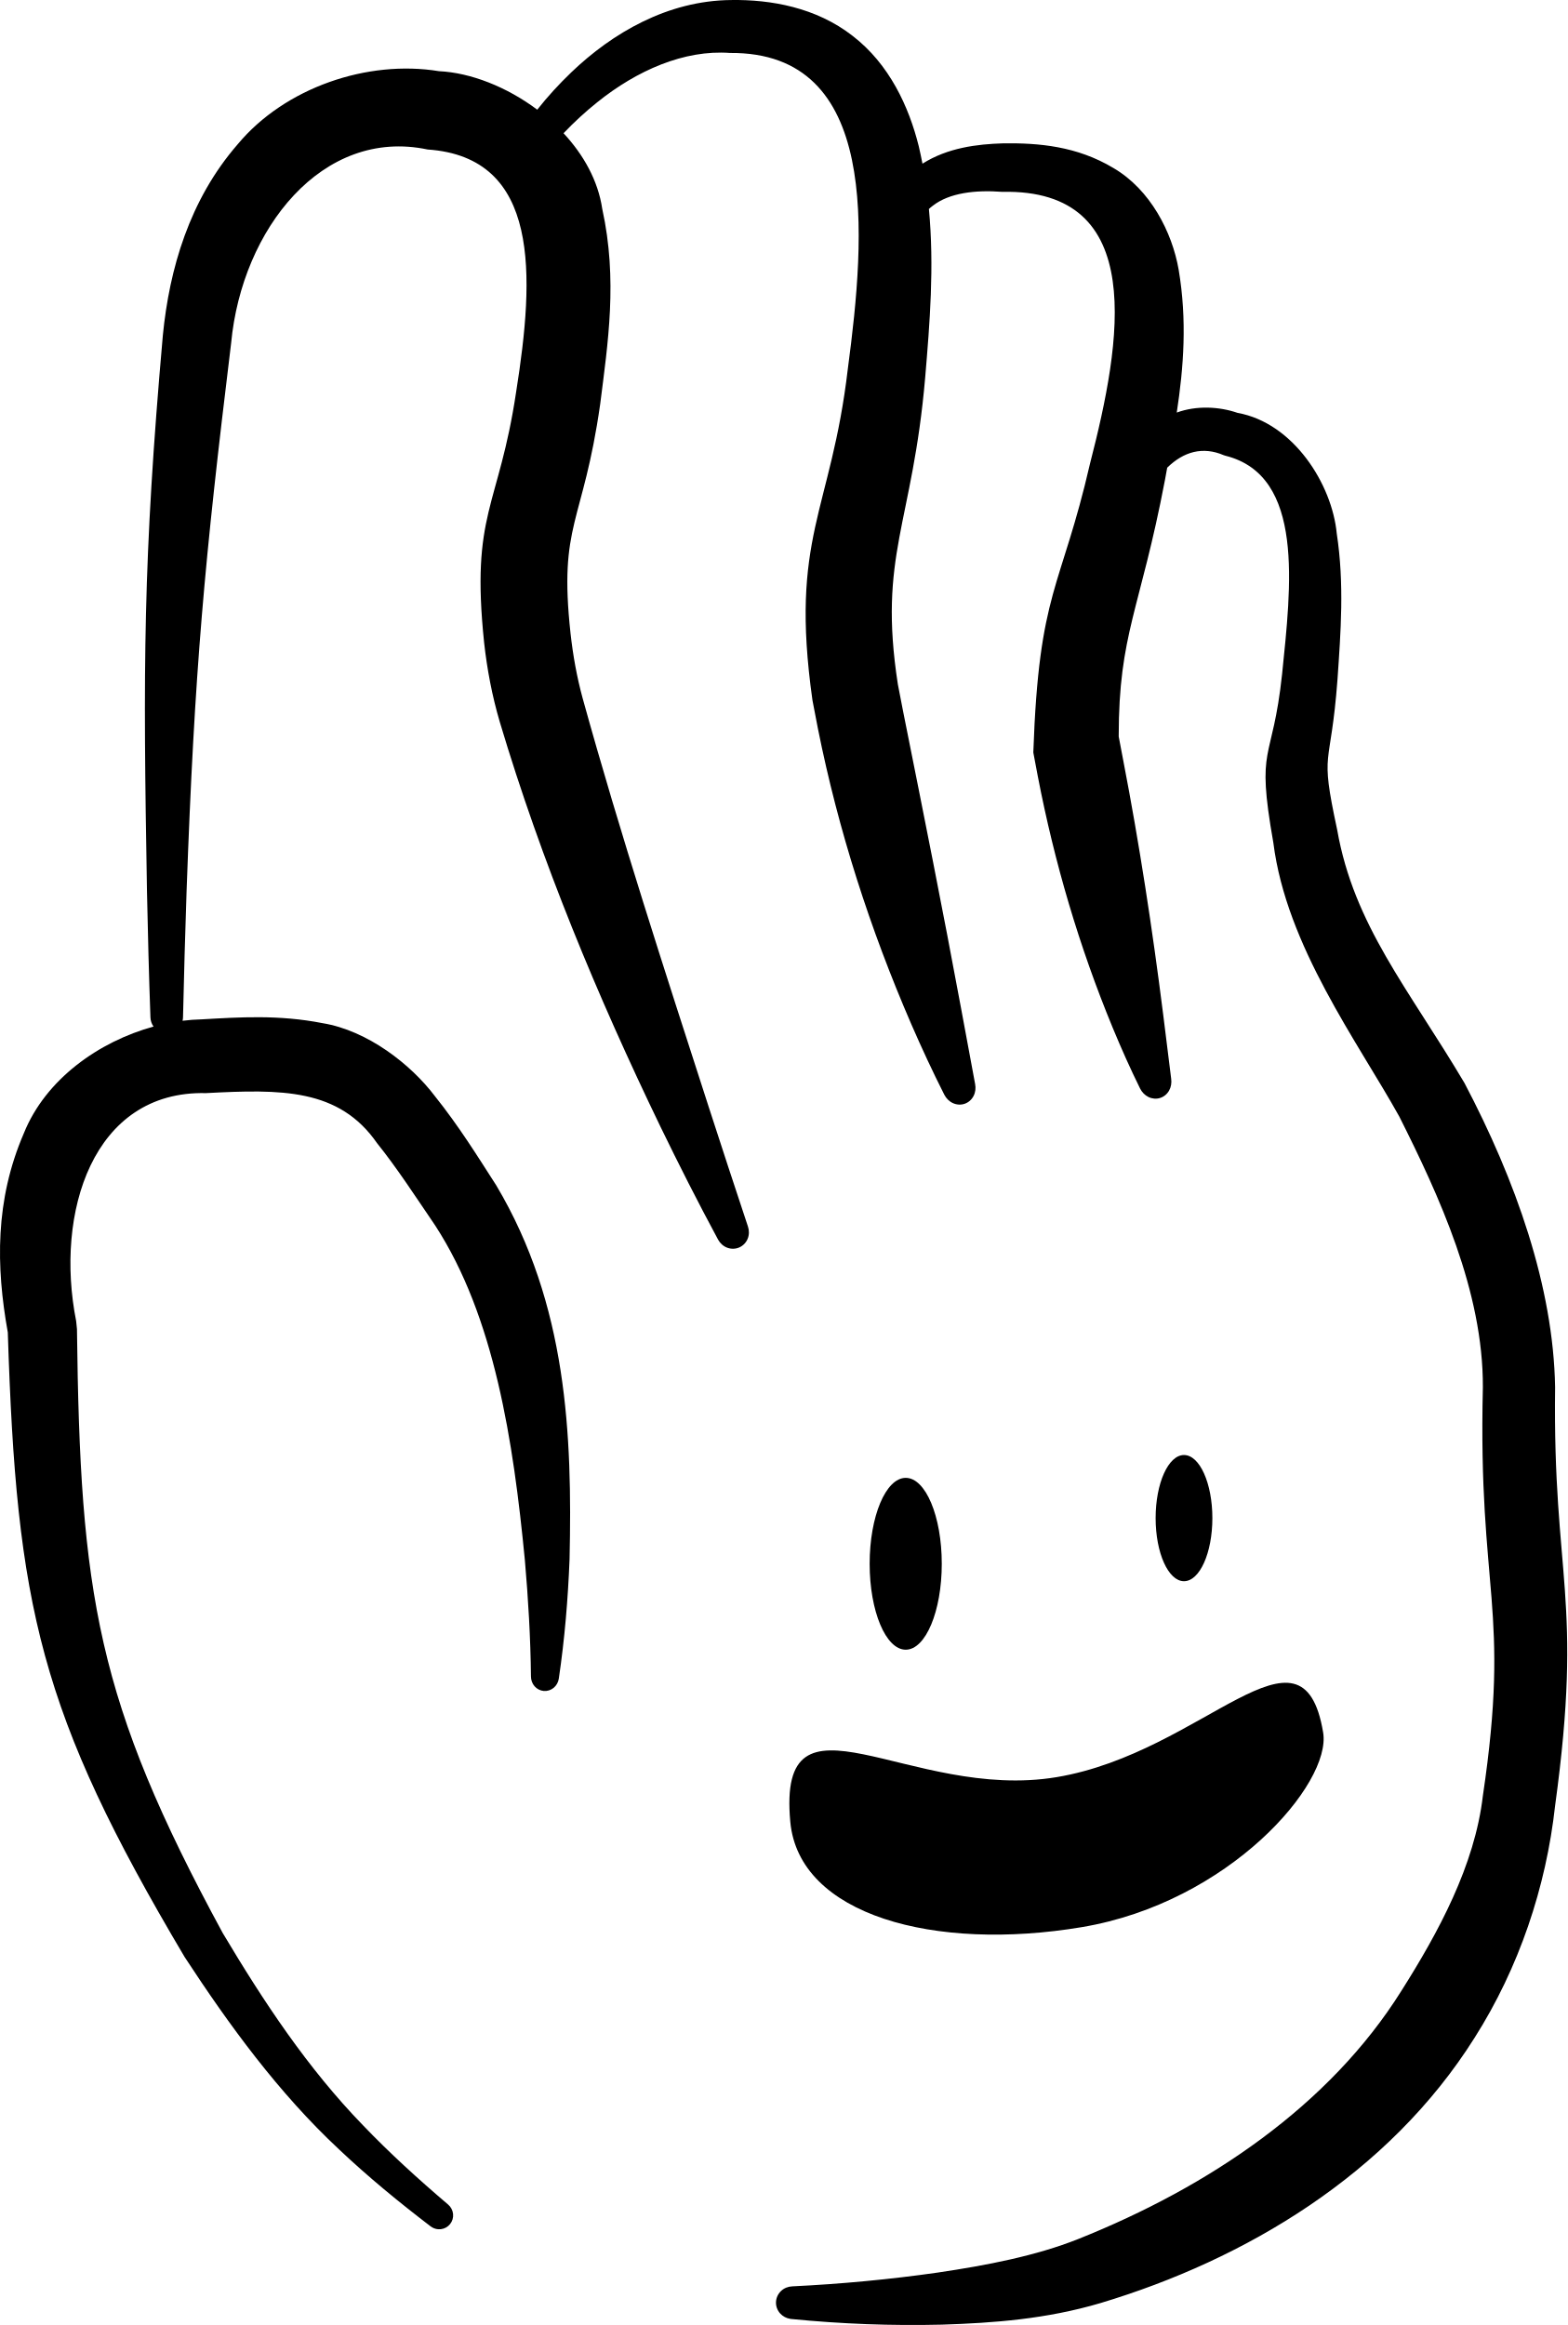
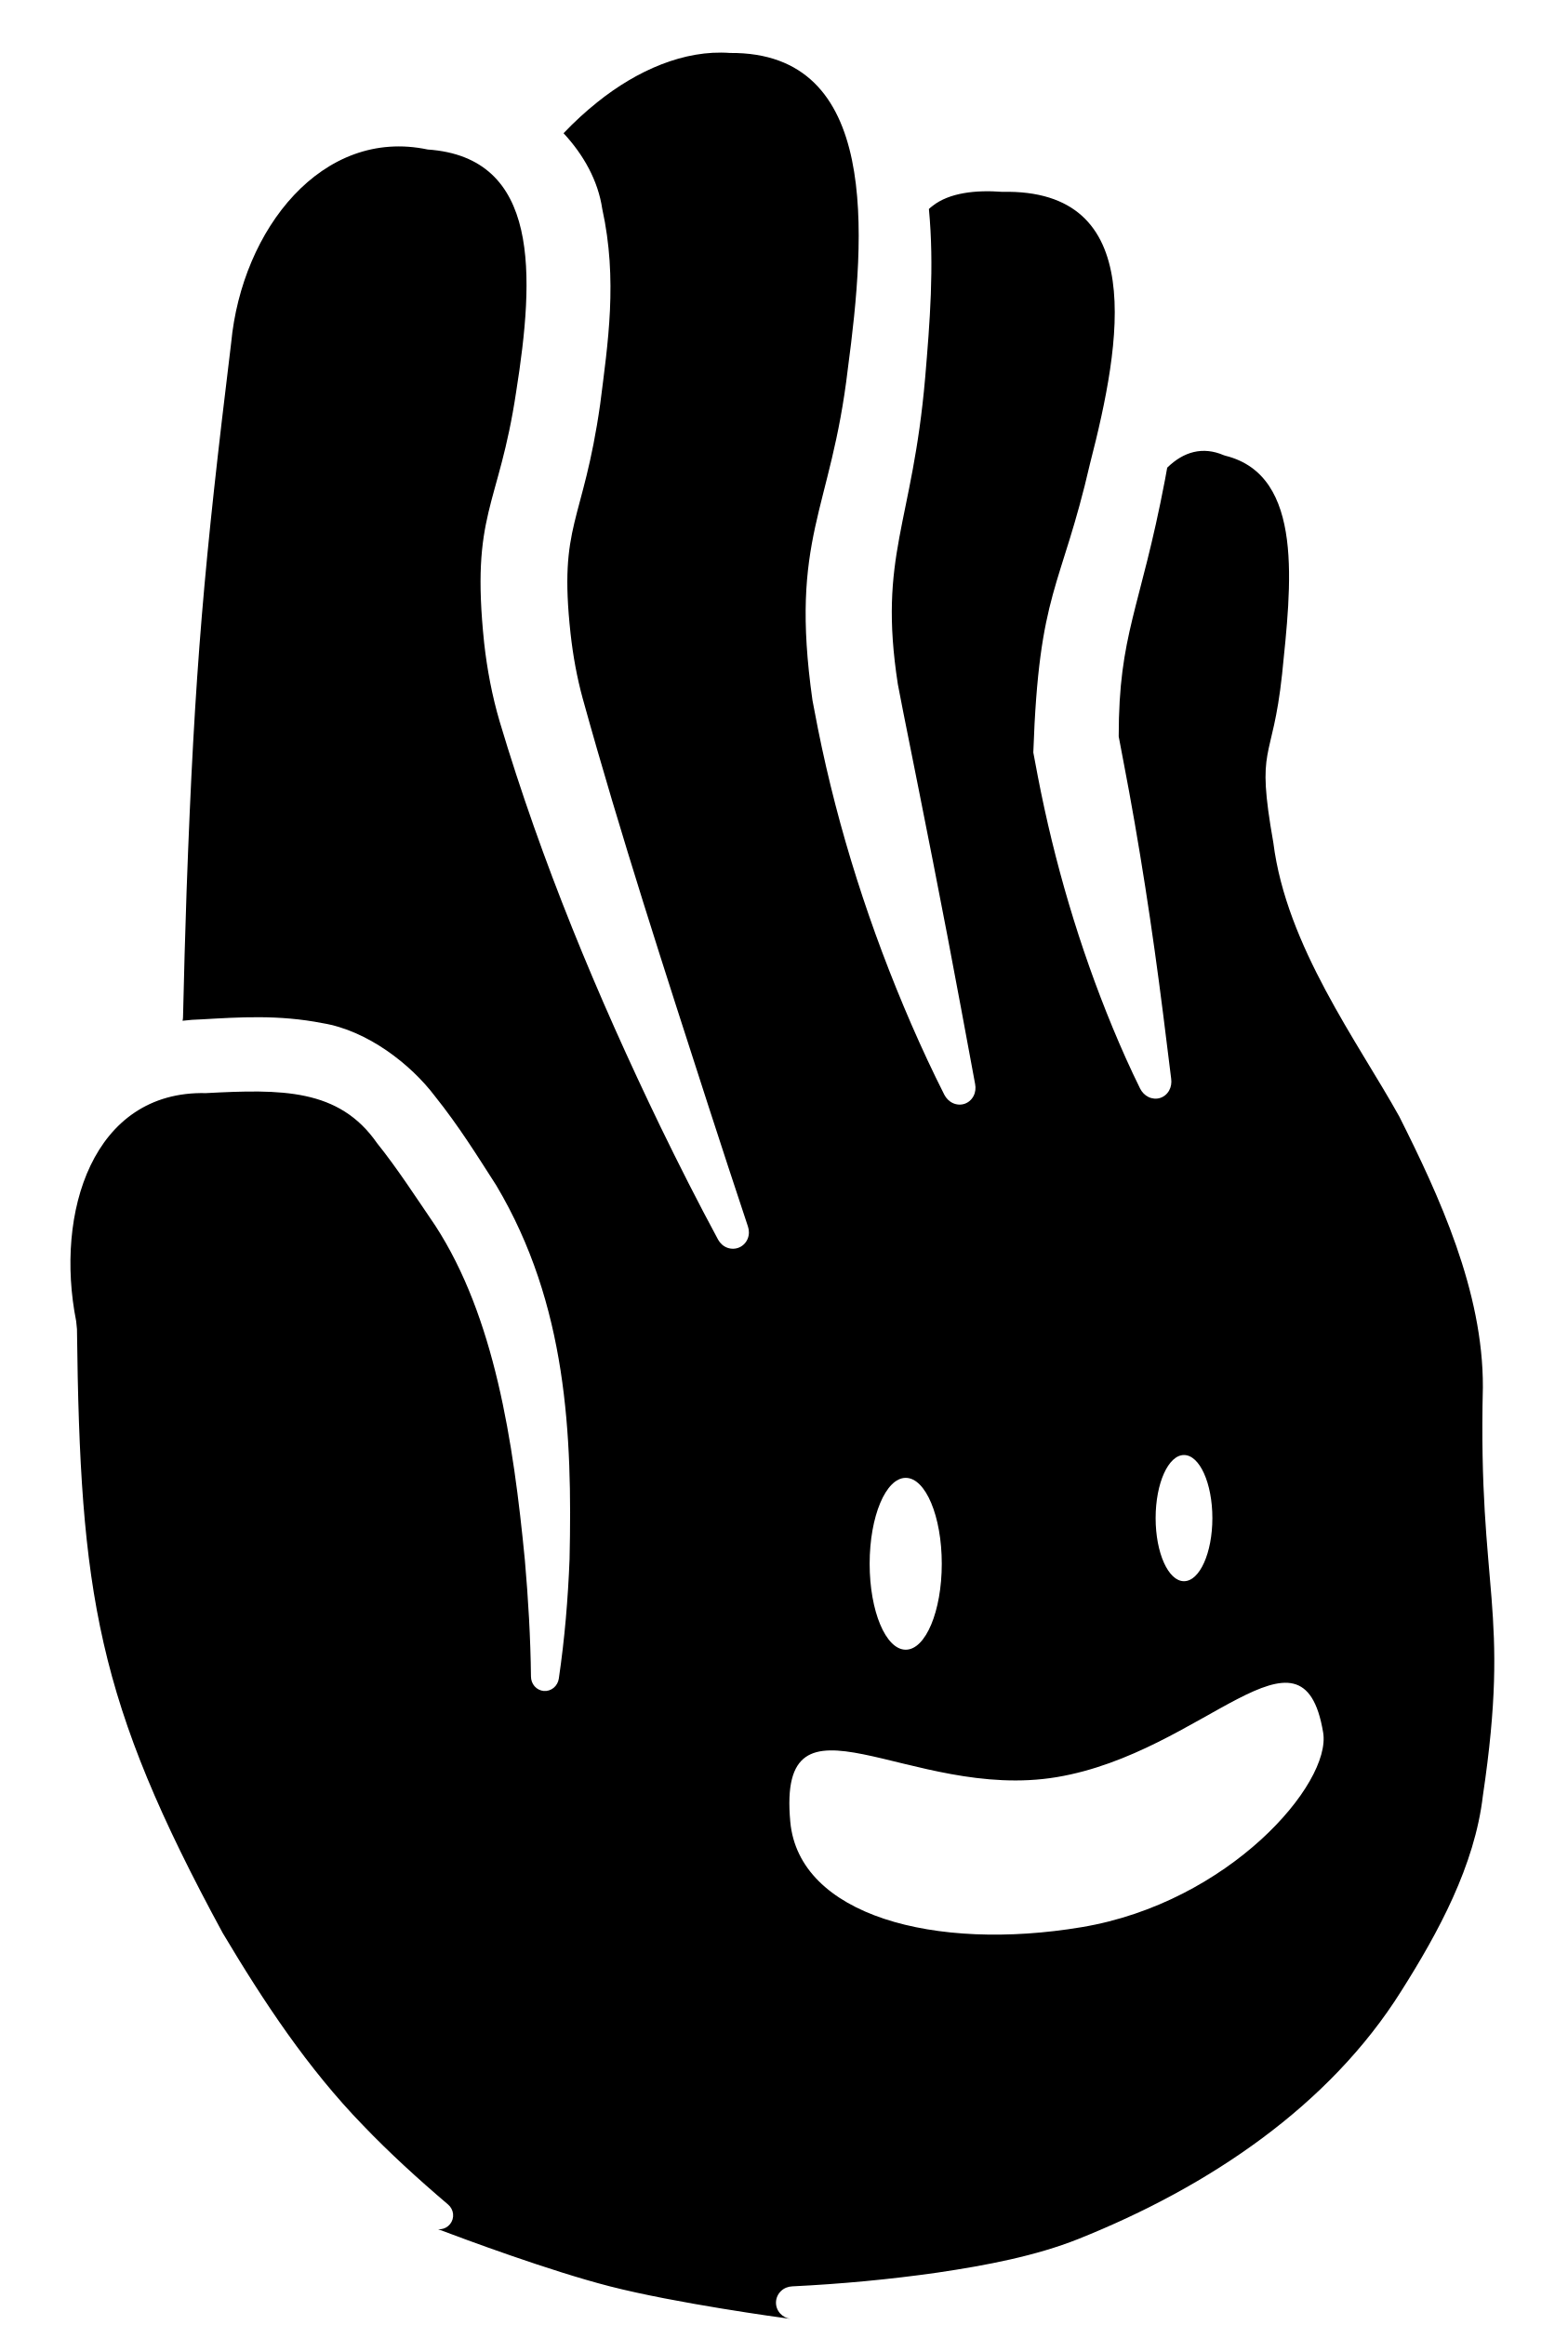
<svg xmlns="http://www.w3.org/2000/svg" width="91" height="135" viewBox="0 0 91 135" fill="none">
-   <path d="M42.451 0.002C44.749 -0.034 47.393 0.432 49.506 2.083C51.641 3.725 52.777 6.2 53.347 8.493C53.426 8.83 53.497 9.167 53.562 9.503C55.032 8.575 56.734 8.369 58.25 8.323C60.318 8.296 62.53 8.484 64.651 9.757C66.792 11.007 68.057 13.479 68.436 15.65C68.935 18.598 68.727 21.328 68.327 23.955C69.476 23.537 70.79 23.605 71.857 23.973C75.107 24.557 77.347 28.125 77.617 30.98C78.065 33.922 77.847 36.707 77.661 39.434C77.26 44.846 76.602 43.337 77.641 48.179C78.614 53.731 81.78 57.398 85.032 62.883C88.005 68.531 90.197 74.713 90.295 80.548C90.155 91.638 91.949 92.775 90.295 104.848C89.773 109.579 88.197 114.26 85.625 118.314C80.626 126.262 72.301 131.204 63.898 133.727C60.765 134.654 57.721 134.882 54.698 134.979C51.754 135.051 48.851 134.938 45.933 134.651C45.918 134.649 45.903 134.647 45.888 134.644C45.664 134.609 45.454 134.501 45.3 134.331C45.135 134.149 45.048 133.912 45.057 133.67C45.066 133.427 45.171 133.198 45.348 133.028C45.525 132.858 45.761 132.765 46.004 132.756C48.81 132.62 51.667 132.354 54.445 131.956C57.288 131.536 60.15 130.986 62.603 130.009C70.228 126.965 77.193 122.255 81.359 115.614C83.516 112.207 85.629 108.321 86.101 104.271C87.728 93.337 85.815 92.48 86.101 80.548C86.124 74.98 83.558 69.432 81.25 64.835C78.843 60.502 74.688 54.931 73.935 48.932C72.904 43.095 73.875 44.451 74.444 39.135C74.956 34.078 75.773 27.619 71.16 26.464L71.057 26.432C69.842 25.91 68.73 26.218 67.772 27.156C67.729 27.393 67.686 27.629 67.643 27.864C66.199 35.443 64.956 36.775 64.956 42.764C65.043 43.227 65.128 43.673 65.216 44.133C66.159 49.013 66.91 53.926 67.539 58.908C67.698 60.152 67.851 61.418 68.003 62.639C68.035 62.871 68 63.114 67.883 63.322C67.766 63.53 67.58 63.684 67.359 63.753C67.139 63.822 66.898 63.801 66.684 63.697C66.47 63.593 66.303 63.413 66.197 63.203C65.624 62.043 65.105 60.876 64.614 59.691C62.66 54.966 61.224 50.075 60.262 45.092C60.171 44.622 60.085 44.167 59.998 43.694C60.325 34.22 61.599 34.276 63.294 26.904C65.11 19.862 66.679 10.953 58.188 11.139C56.649 11.022 55.115 11.192 54.149 11.956C54.075 12.01 54.004 12.07 53.936 12.135C54.253 15.487 53.988 18.73 53.72 21.915C52.983 30.474 50.975 32.238 52.133 39.733C52.233 40.262 52.334 40.786 52.44 41.316C52.457 41.401 52.474 41.487 52.491 41.572C53.617 47.195 54.749 52.852 55.81 58.583C56.082 60.04 56.348 61.502 56.619 62.943C56.665 63.175 56.639 63.422 56.53 63.635C56.42 63.849 56.237 64.011 56.016 64.089C55.795 64.166 55.551 64.152 55.333 64.053C55.114 63.955 54.941 63.777 54.832 63.567C54.146 62.212 53.519 60.86 52.916 59.475C50.525 53.96 48.676 48.223 47.491 42.306C47.382 41.757 47.277 41.213 47.175 40.662C45.833 31.158 48.248 29.759 49.229 21.408C50.269 13.607 51.108 3.003 42.384 3.075C39.731 2.878 36.981 4.088 34.683 5.934C34.002 6.478 33.332 7.093 32.722 7.736C33.882 8.984 34.726 10.486 34.969 12.128C35.874 16.256 35.295 19.928 34.85 23.459C33.85 30.483 32.43 30.361 33.127 36.775C33.27 38.061 33.498 39.325 33.829 40.538C36.016 48.44 38.593 56.353 41.15 64.272C41.901 66.585 42.664 68.925 43.429 71.218C43.506 71.447 43.505 71.7 43.413 71.926C43.321 72.153 43.147 72.333 42.927 72.43C42.706 72.527 42.456 72.533 42.227 72.448C41.998 72.362 41.812 72.192 41.696 71.98C40.53 69.818 39.415 67.617 38.342 65.407C34.691 57.847 31.449 50.057 29.018 41.915C28.572 40.403 28.282 38.861 28.112 37.335C27.319 29.754 28.956 29.528 29.97 22.75C31.042 15.988 31.382 9.131 24.832 8.681C18.726 7.387 14.046 13.296 13.422 19.91C11.866 32.662 11.3 38.798 10.833 51.759C10.752 54.202 10.68 56.641 10.627 59.061C10.626 59.132 10.616 59.202 10.6 59.27C10.968 59.224 11.333 59.197 11.693 59.189C13.91 59.063 16.178 58.909 18.729 59.409C21.342 59.837 23.858 61.802 25.25 63.645C26.648 65.39 27.715 67.118 28.816 68.83C32.939 75.755 33.23 83.335 33.071 90.529C32.979 92.858 32.789 95.152 32.446 97.473C32.413 97.678 32.31 97.869 32.148 98.003C31.986 98.136 31.781 98.202 31.575 98.185C31.369 98.168 31.177 98.07 31.039 97.912C30.901 97.754 30.83 97.549 30.83 97.341C30.805 95.107 30.672 92.832 30.476 90.591C29.808 83.685 28.712 76.458 25.274 71.165C24.135 69.492 23.036 67.797 21.895 66.379C19.683 63.192 16.331 63.24 11.961 63.471C5.383 63.315 3.173 70.42 4.422 76.71L4.469 77.173C4.649 92.583 5.605 98.745 12.933 112.242C15.323 116.253 17.866 120.094 21.076 123.403C22.623 125.018 24.291 126.535 26.018 128.005C26.18 128.143 26.285 128.338 26.307 128.551C26.329 128.763 26.266 128.976 26.133 129.141C26 129.307 25.807 129.413 25.595 129.437C25.544 129.443 25.493 129.444 25.443 129.44C25.284 129.428 25.13 129.369 25.001 129.271C23.17 127.872 21.38 126.405 19.688 124.805C16.172 121.523 13.307 117.589 10.721 113.634C2.282 99.407 0.961 93.281 0.453 77.365C-0.237 73.531 -0.292 69.684 1.384 65.804C2.651 62.657 5.748 60.476 8.915 59.607C8.805 59.453 8.742 59.27 8.735 59.079C8.647 56.638 8.584 54.198 8.534 51.744C8.308 38.719 8.299 32.566 9.456 19.468C9.833 15.624 10.996 11.602 13.803 8.375C16.54 5.087 21.343 3.453 25.488 4.133C27.329 4.22 29.432 5.047 31.195 6.369C31.802 5.598 32.457 4.887 33.169 4.202C35.547 1.924 38.758 0.033 42.451 0.002Z" fill="black" />
-   <path d="M61.357 103.188C69.901 101.757 75.625 93.396 76.827 100.597C77.323 103.571 71.354 110.469 62.81 111.899C54.267 113.33 46.385 111.211 45.887 105.779C45.117 97.362 52.813 104.618 61.357 103.188Z" fill="black" />
-   <path d="M52.59 85.811C53.746 85.811 54.683 88.045 54.683 90.8C54.683 93.555 53.746 95.789 52.59 95.789C51.433 95.789 50.495 93.555 50.495 90.8C50.495 88.044 51.433 85.811 52.59 85.811Z" fill="black" />
-   <path d="M68.747 84.485C69.657 84.485 70.395 86.125 70.395 88.148C70.395 90.172 69.657 91.812 68.747 91.812C67.838 91.812 67.1 90.172 67.1 88.148C67.1 86.125 67.838 84.485 68.747 84.485Z" fill="black" />
+   <path d="M45.3 134.331C45.135 134.149 45.048 133.912 45.057 133.67C45.066 133.427 45.171 133.198 45.348 133.028C45.525 132.858 45.761 132.765 46.004 132.756C48.81 132.62 51.667 132.354 54.445 131.956C57.288 131.536 60.15 130.986 62.603 130.009C70.228 126.965 77.193 122.255 81.359 115.614C83.516 112.207 85.629 108.321 86.101 104.271C87.728 93.337 85.815 92.48 86.101 80.548C86.124 74.98 83.558 69.432 81.25 64.835C78.843 60.502 74.688 54.931 73.935 48.932C72.904 43.095 73.875 44.451 74.444 39.135C74.956 34.078 75.773 27.619 71.16 26.464L71.057 26.432C69.842 25.91 68.73 26.218 67.772 27.156C67.729 27.393 67.686 27.629 67.643 27.864C66.199 35.443 64.956 36.775 64.956 42.764C65.043 43.227 65.128 43.673 65.216 44.133C66.159 49.013 66.91 53.926 67.539 58.908C67.698 60.152 67.851 61.418 68.003 62.639C68.035 62.871 68 63.114 67.883 63.322C67.766 63.53 67.58 63.684 67.359 63.753C67.139 63.822 66.898 63.801 66.684 63.697C66.47 63.593 66.303 63.413 66.197 63.203C65.624 62.043 65.105 60.876 64.614 59.691C62.66 54.966 61.224 50.075 60.262 45.092C60.171 44.622 60.085 44.167 59.998 43.694C60.325 34.22 61.599 34.276 63.294 26.904C65.11 19.862 66.679 10.953 58.188 11.139C56.649 11.022 55.115 11.192 54.149 11.956C54.075 12.01 54.004 12.07 53.936 12.135C54.253 15.487 53.988 18.73 53.72 21.915C52.983 30.474 50.975 32.238 52.133 39.733C52.233 40.262 52.334 40.786 52.44 41.316L52.491 41.572C53.617 47.195 54.749 52.852 55.81 58.583C56.082 60.04 56.348 61.502 56.619 62.943C56.665 63.175 56.639 63.422 56.53 63.635C56.42 63.849 56.237 64.011 56.016 64.089C55.795 64.166 55.551 64.152 55.333 64.053C55.114 63.955 54.941 63.777 54.832 63.567C54.146 62.212 53.519 60.86 52.916 59.475C50.525 53.96 48.676 48.223 47.491 42.306C47.382 41.757 47.277 41.213 47.175 40.662C45.833 31.158 48.248 29.759 49.229 21.408C50.269 13.607 51.108 3.003 42.384 3.075C39.731 2.878 36.981 4.088 34.683 5.934C34.002 6.478 33.332 7.093 32.722 7.736C33.882 8.984 34.726 10.486 34.969 12.128C35.874 16.256 35.295 19.928 34.85 23.459C33.85 30.483 32.43 30.361 33.127 36.775C33.27 38.061 33.498 39.325 33.829 40.538C36.016 48.44 38.593 56.353 41.15 64.272C41.901 66.585 42.664 68.925 43.429 71.218C43.506 71.447 43.505 71.7 43.413 71.926C43.321 72.153 43.147 72.333 42.927 72.43C42.706 72.527 42.456 72.533 42.227 72.448C41.998 72.362 41.812 72.192 41.696 71.98C40.53 69.818 39.415 67.617 38.342 65.407C34.691 57.847 31.449 50.057 29.018 41.915C28.572 40.403 28.282 38.861 28.112 37.335C27.319 29.754 28.956 29.528 29.97 22.75C31.042 15.988 31.382 9.131 24.832 8.681C18.726 7.387 14.046 13.296 13.422 19.91C11.866 32.662 11.3 38.798 10.833 51.759C10.752 54.202 10.68 56.641 10.627 59.061C10.626 59.132 10.616 59.202 10.6 59.27C10.968 59.224 11.333 59.197 11.693 59.189C13.91 59.063 16.178 58.909 18.729 59.409C21.342 59.837 23.858 61.802 25.25 63.645C26.648 65.39 27.715 67.118 28.816 68.83C32.939 75.755 33.23 83.335 33.071 90.529C32.979 92.858 32.789 95.152 32.446 97.473C32.413 97.678 32.31 97.869 32.148 98.003C31.986 98.136 31.781 98.202 31.575 98.185C31.369 98.168 31.177 98.07 31.039 97.912C30.901 97.754 30.83 97.549 30.83 97.341C30.805 95.107 30.672 92.832 30.476 90.591C29.808 83.685 28.712 76.458 25.274 71.165C24.135 69.492 23.036 67.797 21.895 66.379C19.683 63.192 16.331 63.24 11.961 63.471C5.383 63.315 3.173 70.42 4.422 76.71L4.469 77.173C4.649 92.583 5.605 98.745 12.933 112.242C15.323 116.253 17.866 120.094 21.076 123.403C22.623 125.018 24.291 126.535 26.018 128.005C26.18 128.143 26.285 128.338 26.307 128.551C26.329 128.763 26.266 128.976 26.133 129.141C26 129.307 25.807 129.413 25.595 129.437C25.544 129.443 25.493 129.444 25.443 129.44C26.942 130.008 31.932 131.864 35.414 132.756C39.256 133.74 45.305 134.566 45.888 134.644C45.664 134.609 45.454 134.501 45.3 134.331ZM76.827 100.597C75.625 93.396 69.901 101.757 61.357 103.188C52.813 104.618 45.117 97.362 45.887 105.779C46.385 111.211 54.267 113.33 62.81 111.899C71.354 110.469 77.323 103.571 76.827 100.597ZM54.683 90.8C54.683 88.045 53.746 85.811 52.59 85.811C51.433 85.811 50.495 88.044 50.495 90.8C50.495 93.555 51.433 95.789 52.59 95.789C53.746 95.789 54.683 93.555 54.683 90.8ZM70.395 88.148C70.395 86.125 69.657 84.485 68.747 84.485C67.838 84.485 67.1 86.125 67.1 88.148C67.1 90.172 67.838 91.812 68.747 91.812C69.657 91.812 70.395 90.172 70.395 88.148Z" fill-rule="evenodd" clip-rule="evenodd" fill="black" />
</svg>
